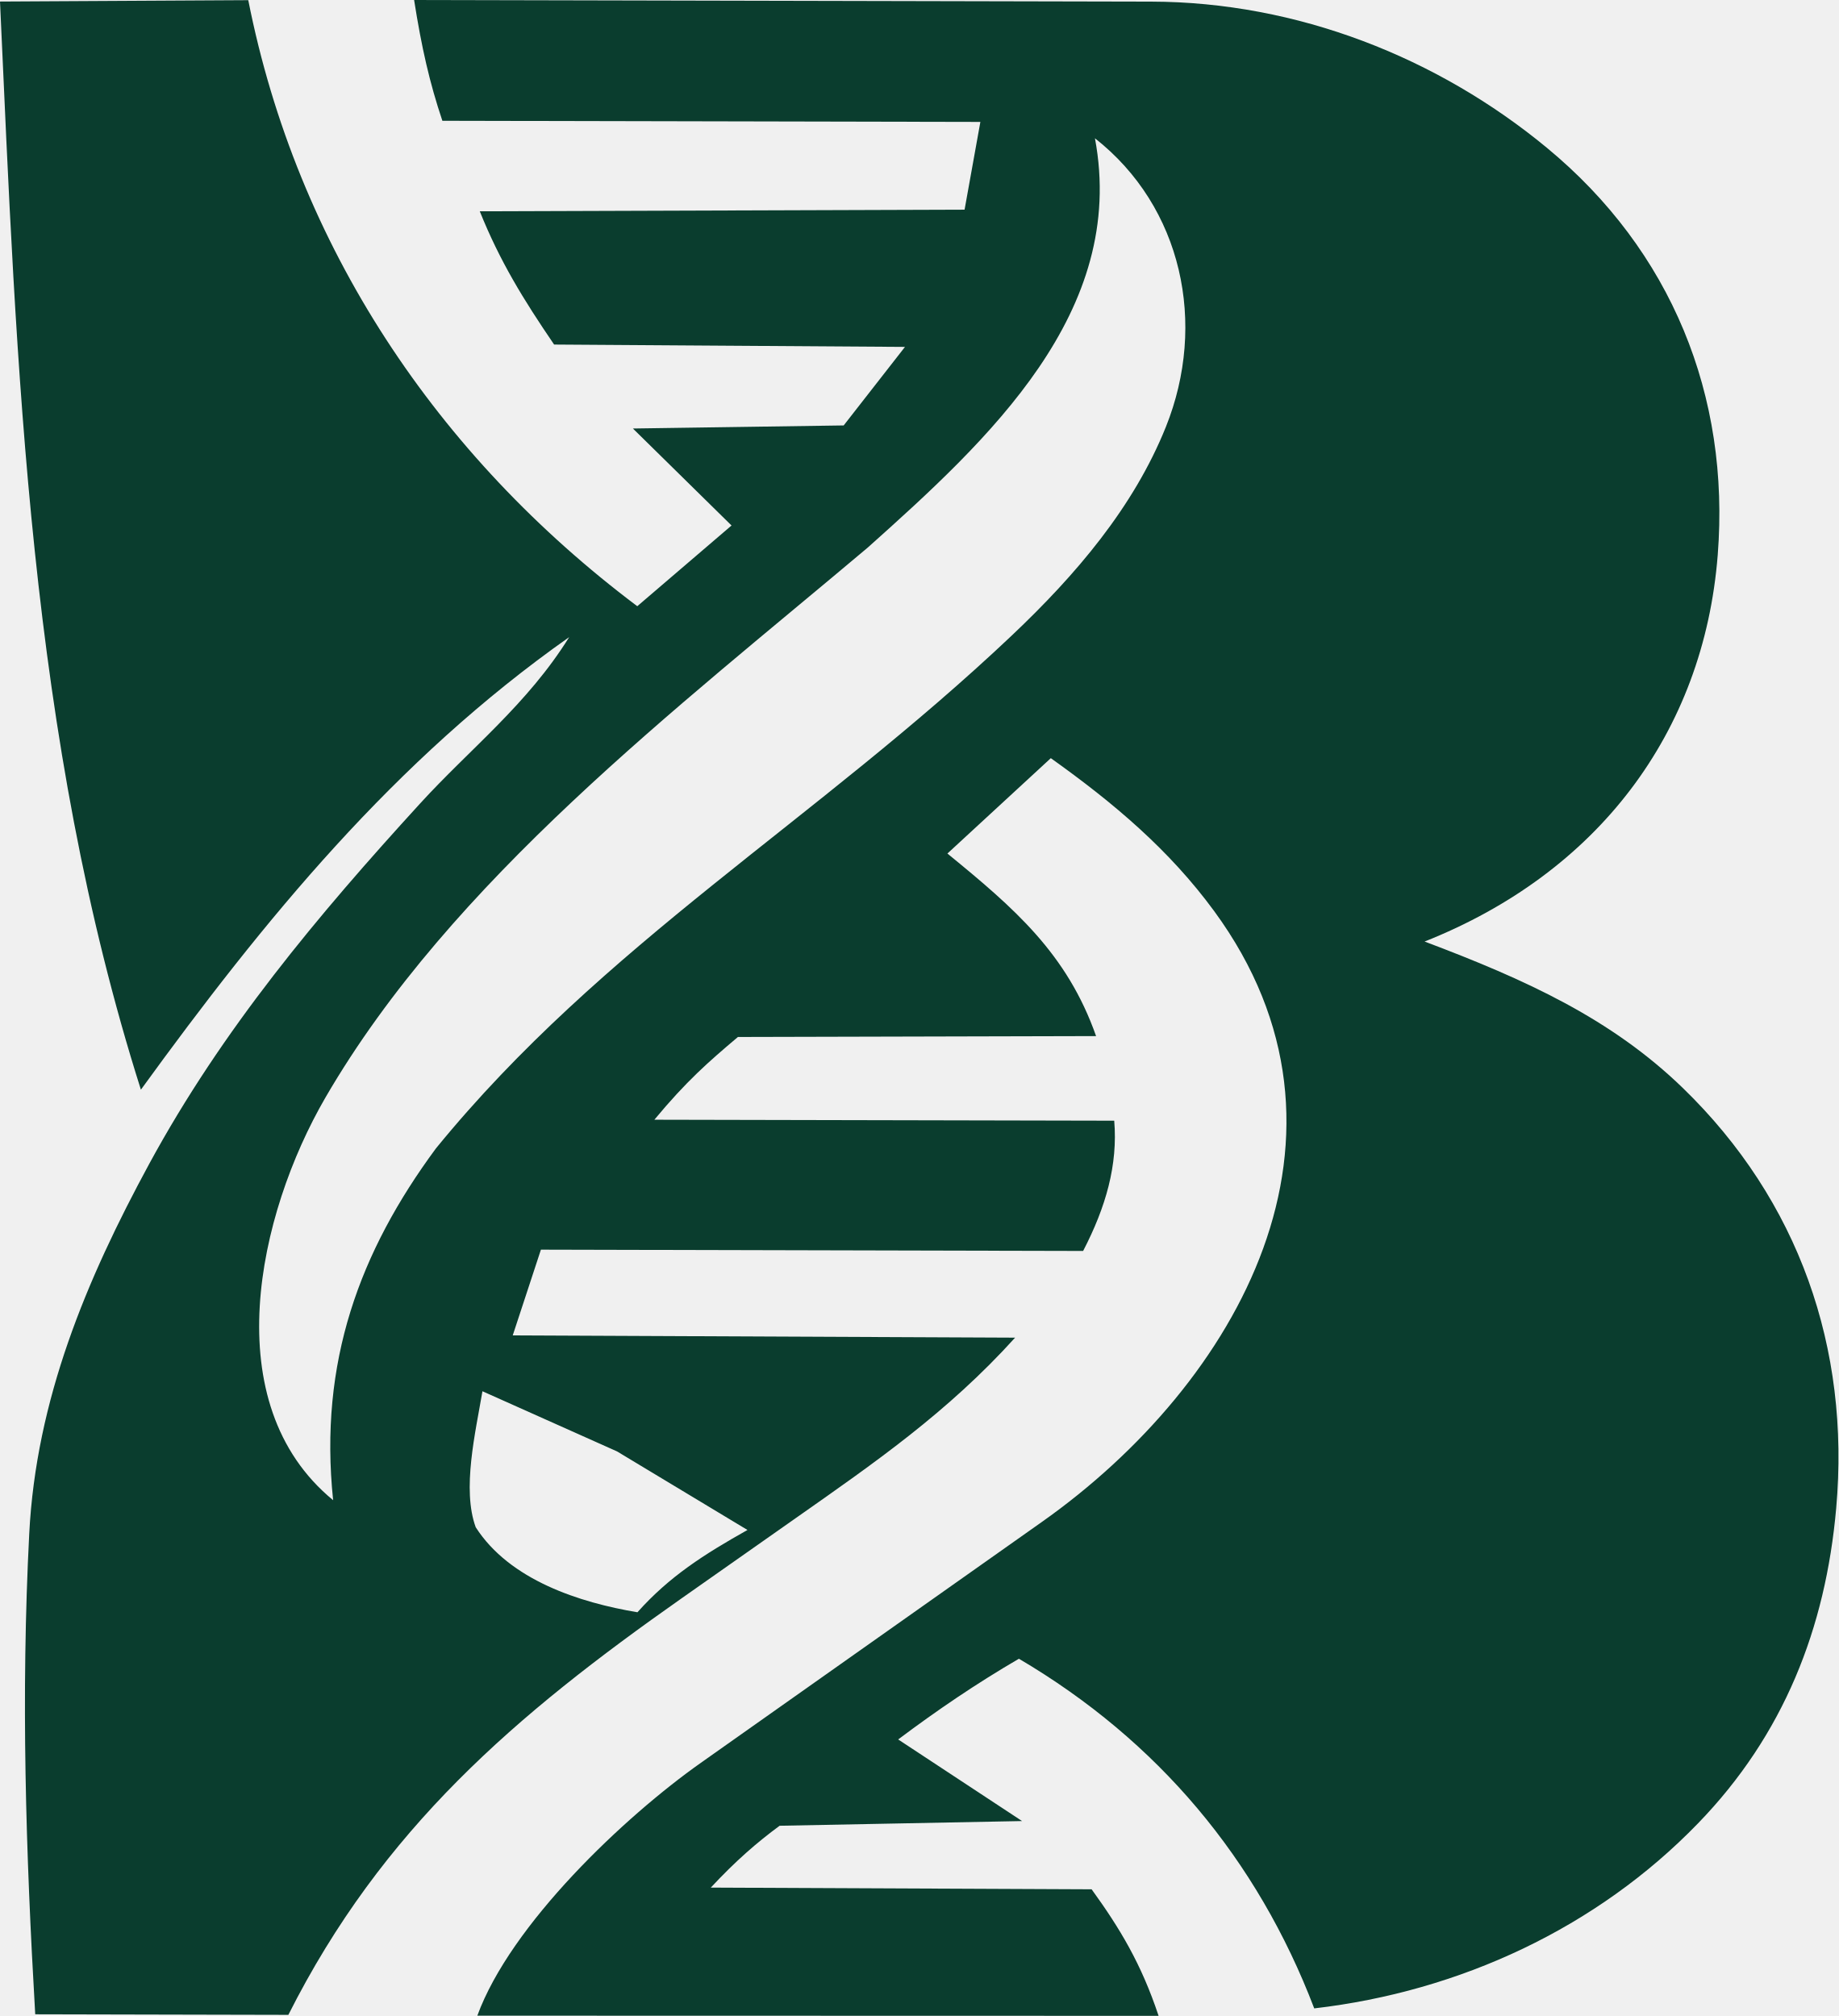
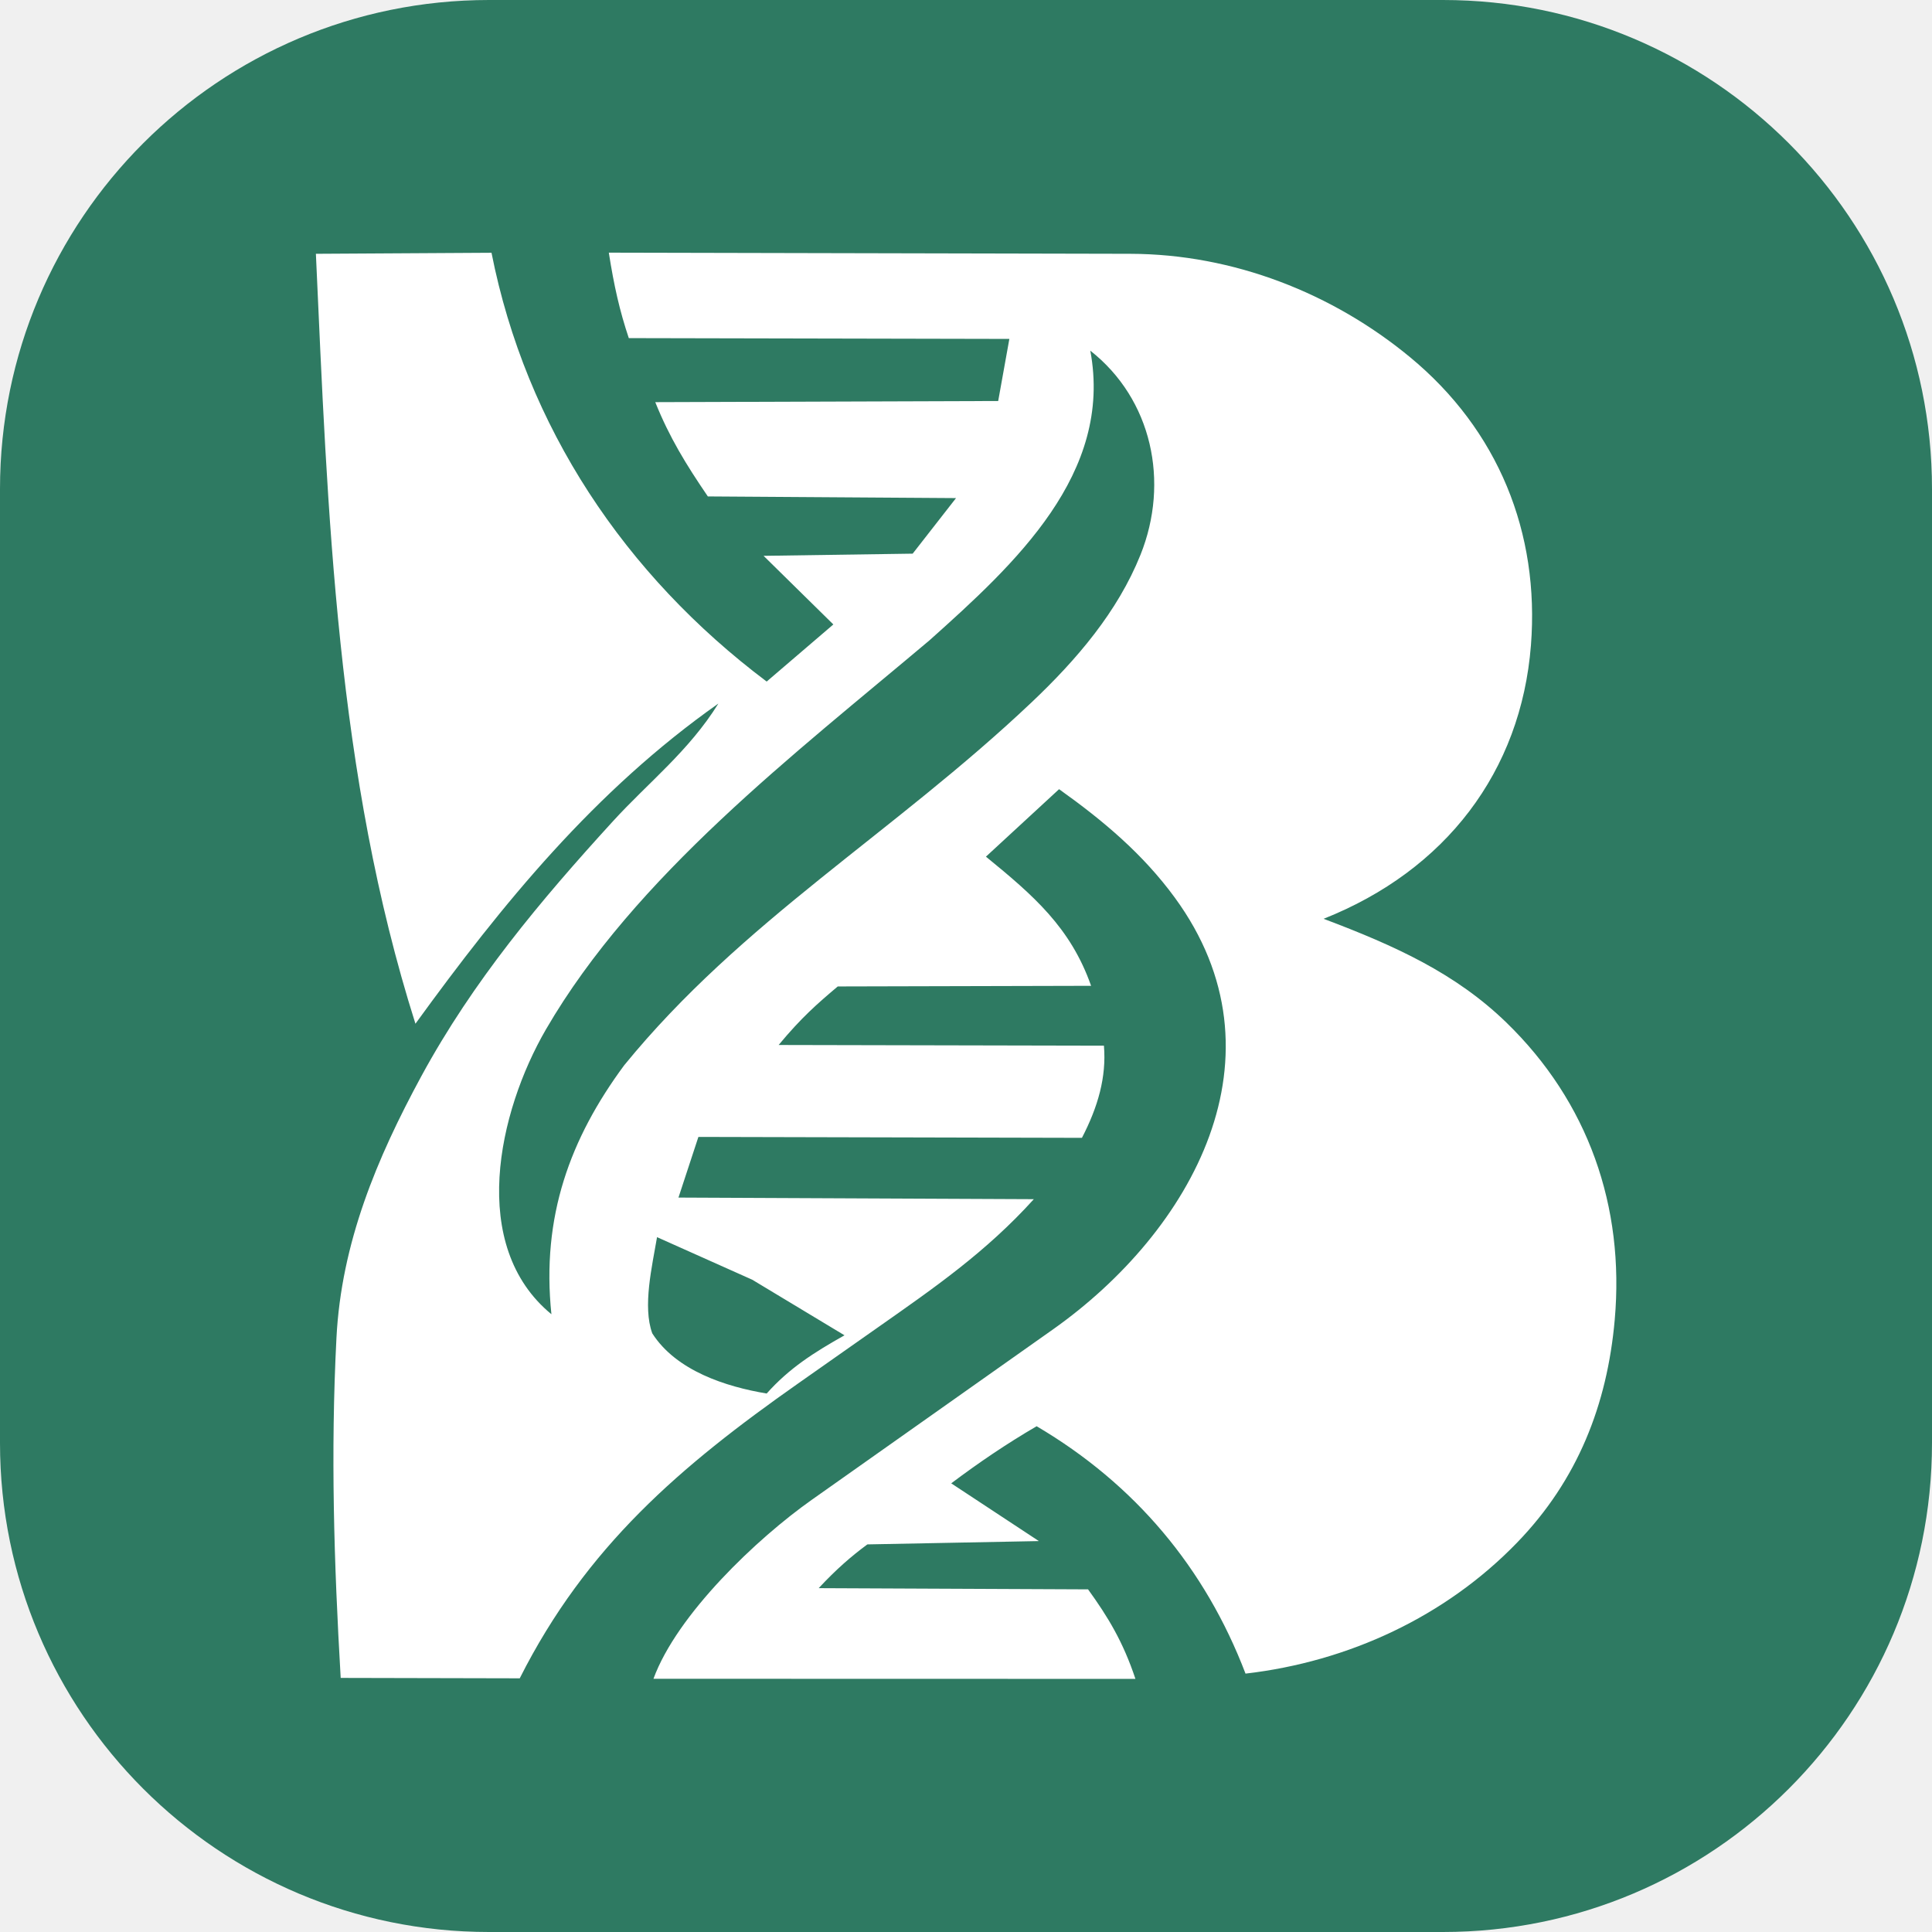
- <svg xmlns="http://www.w3.org/2000/svg" id="Layer_2" data-name="Layer 2" viewBox="0 0 227.04 249.02">
+ <svg xmlns="http://www.w3.org/2000/svg" id="Layer_2" data-name="Layer 2" viewBox="0 0 337.3 337.3">
  <defs>
    <style>
      .cls-1 {
-         fill: #0a3d2e;
+         fill: #fff;
+       }
+ 
+       .cls-2 {
+         fill: #2e7a62;
      }
    </style>
  </defs>
  <g id="Layer_1-2" data-name="Layer 1">
-     <path class="cls-1" d="M58.94,249c4.13-11.33,18.2-24.61,27.62-31.26l42.11-29.75c24.28-17.15,41.51-47.82,21.28-75.44-5.54-7.56-12.38-13.34-20.18-18.9l-12.77,11.78c8.27,6.76,14.77,12.35,18.36,22.55l-44.23.11c-3.67,3.1-6.36,5.45-10.32,10.22l56.79.12c.46,5.46-1.03,10.67-3.84,16.09l-66.96-.16-3.48,10.59,62.04.28c-8.32,9.21-17.42,15.5-27.06,22.27l-14.1,9.91c-20.53,14.43-36.99,28.45-48.59,51.47l-31.26-.07c-1.17-20.1-1.77-39.33-.74-59.36.85-16.55,7.02-31.31,14.83-45.71,9.01-16.59,20.77-30.62,33.44-44.49,6.19-6.78,13.24-12.24,18.41-20.55-21.57,15.19-37.68,34.93-52.89,55.9C3.57,91.03,2.08,45.51,0,.19L30.66.02c6.02,30.43,23.3,56.26,48.04,74.86l11.64-9.97-12.18-11.98,26.03-.38,7.57-9.7-43.33-.29c-3.81-5.59-6.7-10.29-9.18-16.46l59.87-.2,1.95-10.84-66.44-.14c-1.59-4.74-2.57-9.07-3.49-14.92l91.03.2c18.05.04,35.36,6.91,48.83,18.03,15.43,12.73,22.67,30.68,21.13,50.32-1.73,22.01-14.87,39.29-36.2,47.75,12.55,4.73,23.06,9.53,31.9,18.1,14.3,13.87,20.68,32.12,18.93,51.89-1.31,14.85-6.49,28.02-17.06,38.93-12.48,12.9-29.39,20.77-47.4,22.86-7.04-18.45-19.31-33.08-36.47-43.19-5.31,3.1-10.13,6.38-14.91,9.97l15.3,10.08-29.94.58c-2.77,2.04-5.44,4.35-8.5,7.64l47.03.21c3.47,4.8,6.12,9.16,8.27,15.63l-84.14-.02ZM41.14,185.31c-1.78-17.06,3.28-30.7,12.69-43.45,20.59-25.25,46.97-40.49,71.14-63.38,7.87-7.45,15.02-15.81,19.01-25.75,5.11-12.73,2.02-27.18-8.76-35.65,4.02,21.45-13.14,37.22-28.05,50.55-23.53,19.85-51.42,41.14-66.98,67.94-8.38,14.45-13.57,37.79.94,49.73ZM92.3,188.98l-16.1-9.7-16.62-7.43c-.86,5.07-2.55,12.12-.83,16.8,4.19,6.54,12.86,9.31,19.97,10.5,3.95-4.43,8.23-7.15,13.58-10.16Z" />
+     <g>
+       <rect class="cls-2" width="337.3" height="337.3" rx="85.38" ry="85.38" />
+       <path class="cls-1" d="M114.07,293.13c4.13-11.33,18.2-24.61,27.62-31.26l42.11-29.75c24.28-17.15,41.51-47.82,21.28-75.44-5.54-7.56-12.38-13.34-20.18-18.9l-12.77,11.78c8.27,6.76,14.77,12.35,18.36,22.55l-44.23.11c-3.67,3.1-6.36,5.45-10.32,10.22l56.79.12c.46,5.46-1.03,10.67-3.84,16.09l-66.96-.16-3.48,10.59,62.04.28c-8.32,9.21-17.42,15.5-27.06,22.27l-14.1,9.91c-20.53,14.43-36.99,28.45-48.59,51.47l-31.26-.07c-1.17-20.1-1.77-39.33-.74-59.36.85-16.55,7.02-31.31,14.83-45.71,9.01-16.59,20.77-30.62,33.44-44.49,6.19-6.78,13.24-12.24,18.41-20.55-21.57,15.19-37.68,34.93-52.89,55.9-13.81-43.57-15.31-89.1-17.38-134.42l30.66-.18c6.02,30.43,23.3,56.26,48.04,74.86l11.64-9.97-12.18-11.98,26.03-.38,7.57-9.7-43.33-.29c-3.81-5.59-6.7-10.29-9.18-16.46l59.87-.2,1.95-10.84-66.44-.14c-1.59-4.74-2.57-9.07-3.49-14.92l91.03.2c18.05.04,35.36,6.91,48.83,18.03,15.43,12.73,22.67,30.68,21.13,50.32-1.73,22.01-14.87,39.29-36.2,47.75,12.55,4.73,23.06,9.53,31.9,18.1,14.3,13.87,20.68,32.12,18.93,51.89-1.31,14.85-6.49,28.02-17.06,38.93-12.48,12.9-29.39,20.77-47.4,22.86-7.04-18.45-19.31-33.08-36.47-43.19-5.31,3.1-10.13,6.38-14.91,9.97l15.3,10.08-29.94.58c-2.77,2.04-5.44,4.35-8.5,7.64l47.03.21c3.47,4.8,6.12,9.16,8.27,15.63l-84.14-.02ZM96.27,229.45c-1.78-17.06,3.28-30.7,12.69-43.45,20.59-25.25,46.97-40.49,71.14-63.38,7.87-7.45,15.02-15.81,19.01-25.75,5.11-12.73,2.02-27.18-8.76-35.65,4.02,21.45-13.14,37.22-28.05,50.55-23.53,19.85-51.42,41.14-66.98,67.94-8.38,14.45-13.57,37.79.94,49.73ZM147.43,233.12l-16.1-9.7-16.62-7.43c-.86,5.07-2.55,12.12-.83,16.8,4.19,6.54,12.86,9.31,19.97,10.5,3.95-4.43,8.23-7.15,13.58-10.16Z" />
+     </g>
  </g>
</svg>
